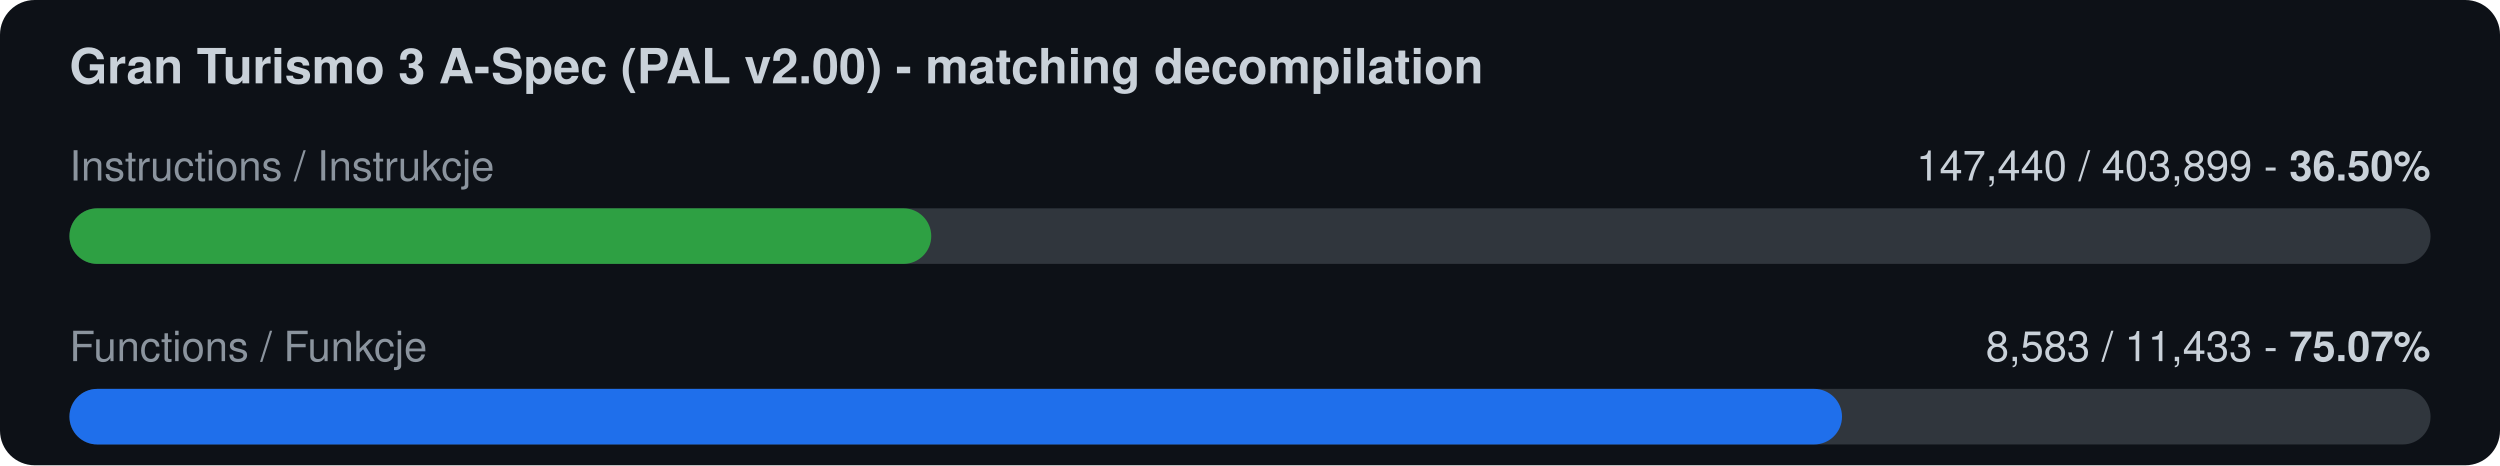
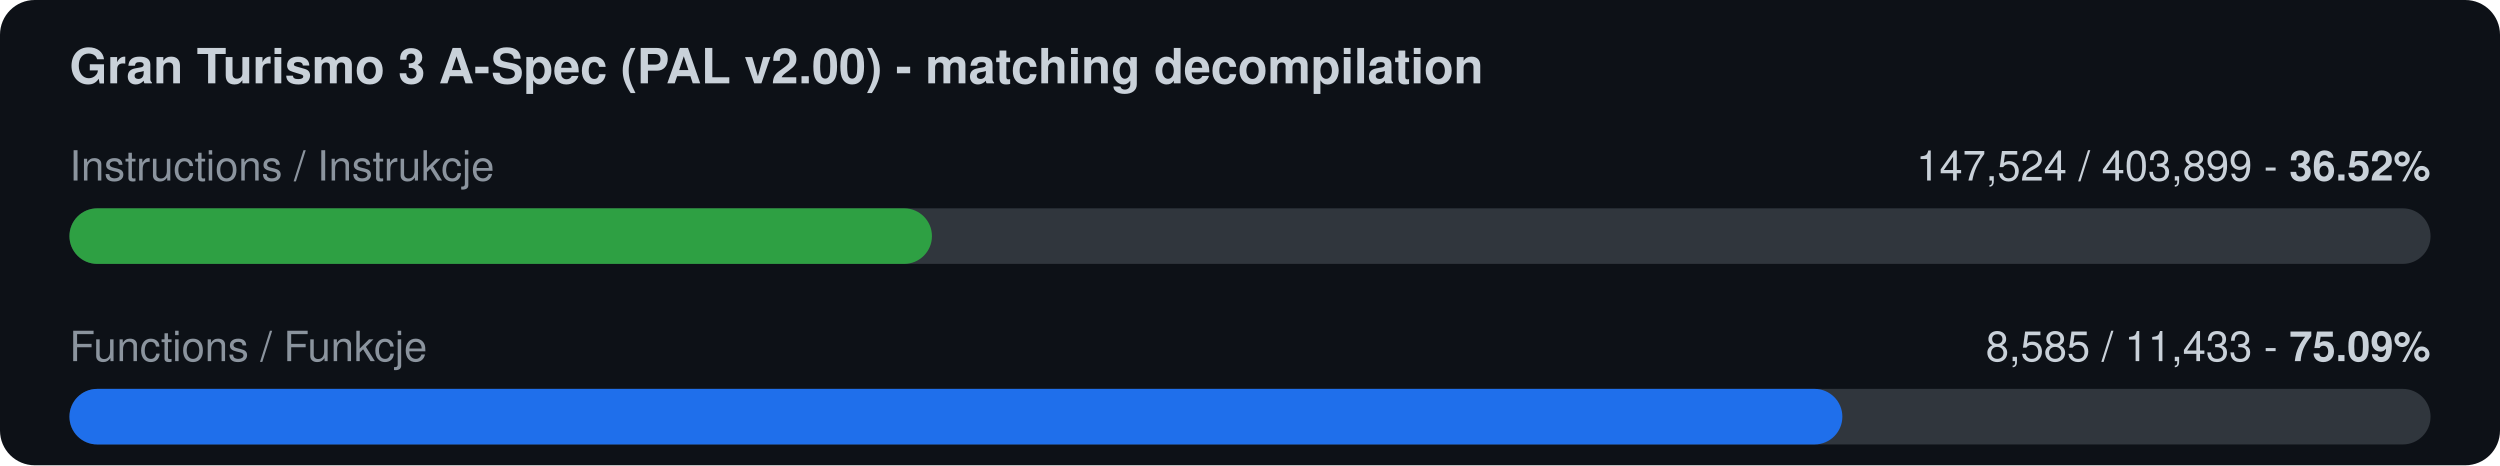
<svg xmlns="http://www.w3.org/2000/svg" width="720" height="134" viewBox="0 0 720 134">
  <rect width="720" height="134" rx="10" fill="#0d1117" />
  <text x="20" y="24" font-family="-apple-system,Segoe UI,Helvetica,Arial,sans-serif" font-size="14" font-weight="600" fill="#c9d1d9">Gran Turismo 3 A-Spec (PAL v2.00) - matching decompilation</text>
  <text x="20" y="52" font-family="-apple-system,Segoe UI,Helvetica,Arial,sans-serif" font-size="12" fill="#8b949e">Instructions / Instrukcje</text>
-   <text x="700" y="52" font-family="-apple-system,Segoe UI,Helvetica,Arial,sans-serif" font-size="12" fill="#c9d1d9" text-anchor="end">147,440 / 403,899  -  <tspan font-weight="700">36.50%</tspan>
+   <text x="700" y="52" font-family="-apple-system,Segoe UI,Helvetica,Arial,sans-serif" font-size="12" fill="#c9d1d9" text-anchor="end">147,524 / 403,899  -  <tspan font-weight="700">36.52%</tspan>
  </text>
  <rect x="20" y="60" width="680" height="16" rx="8" fill="#30363d" />
-   <rect x="20" y="60" width="248.2" height="16" rx="8" fill="#2ea043" />
+   <rect x="20" y="60" width="248.4" height="16" rx="8" fill="#2ea043" />
  <text x="20" y="104" font-family="-apple-system,Segoe UI,Helvetica,Arial,sans-serif" font-size="12" fill="#8b949e">Functions / Funkcje</text>
-   <text x="700" y="104" font-family="-apple-system,Segoe UI,Helvetica,Arial,sans-serif" font-size="12" fill="#c9d1d9" text-anchor="end">8,583 / 11,433  -  <tspan font-weight="700">75.07%</tspan>
+   <text x="700" y="104" font-family="-apple-system,Segoe UI,Helvetica,Arial,sans-serif" font-size="12" fill="#c9d1d9" text-anchor="end">8,585 / 11,433  -  <tspan font-weight="700">75.09%</tspan>
  </text>
  <rect x="20" y="112" width="680" height="16" rx="8" fill="#30363d" />
-   <rect x="20" y="112" width="510.5" height="16" rx="8" fill="#1f6feb" />
+   <rect x="20" y="112" width="510.6" height="16" rx="8" fill="#1f6feb" />
</svg>
